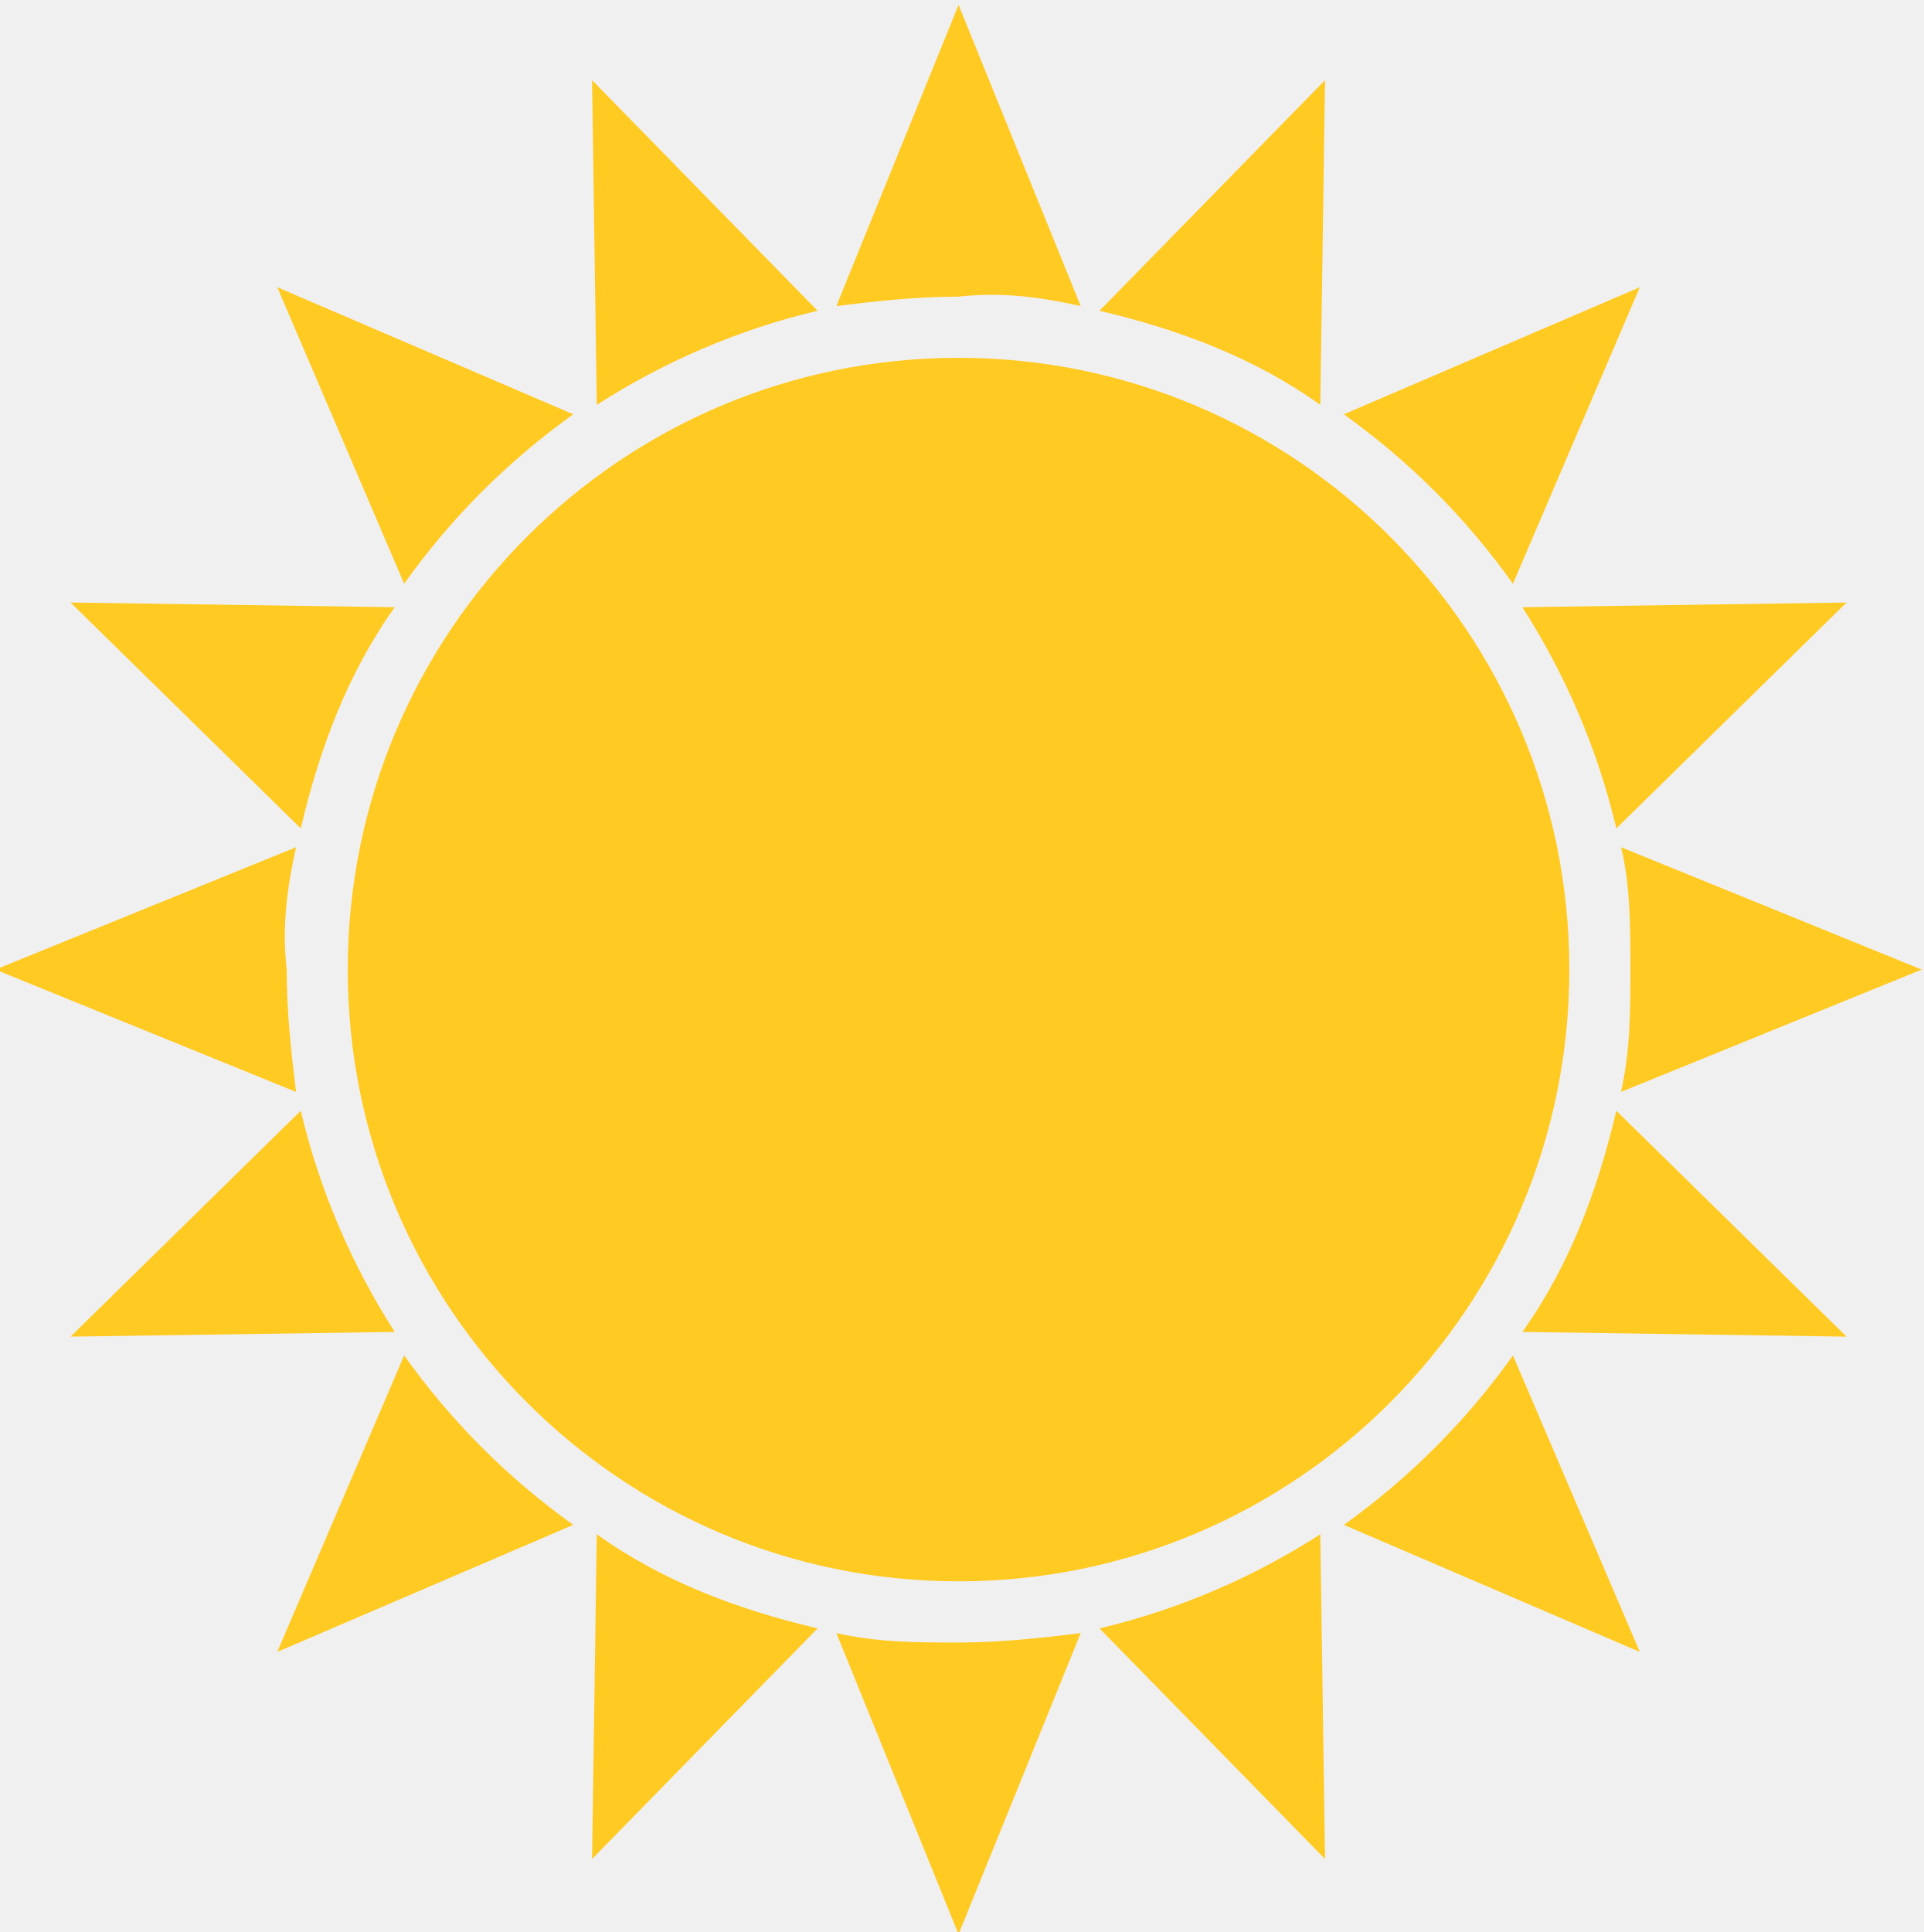
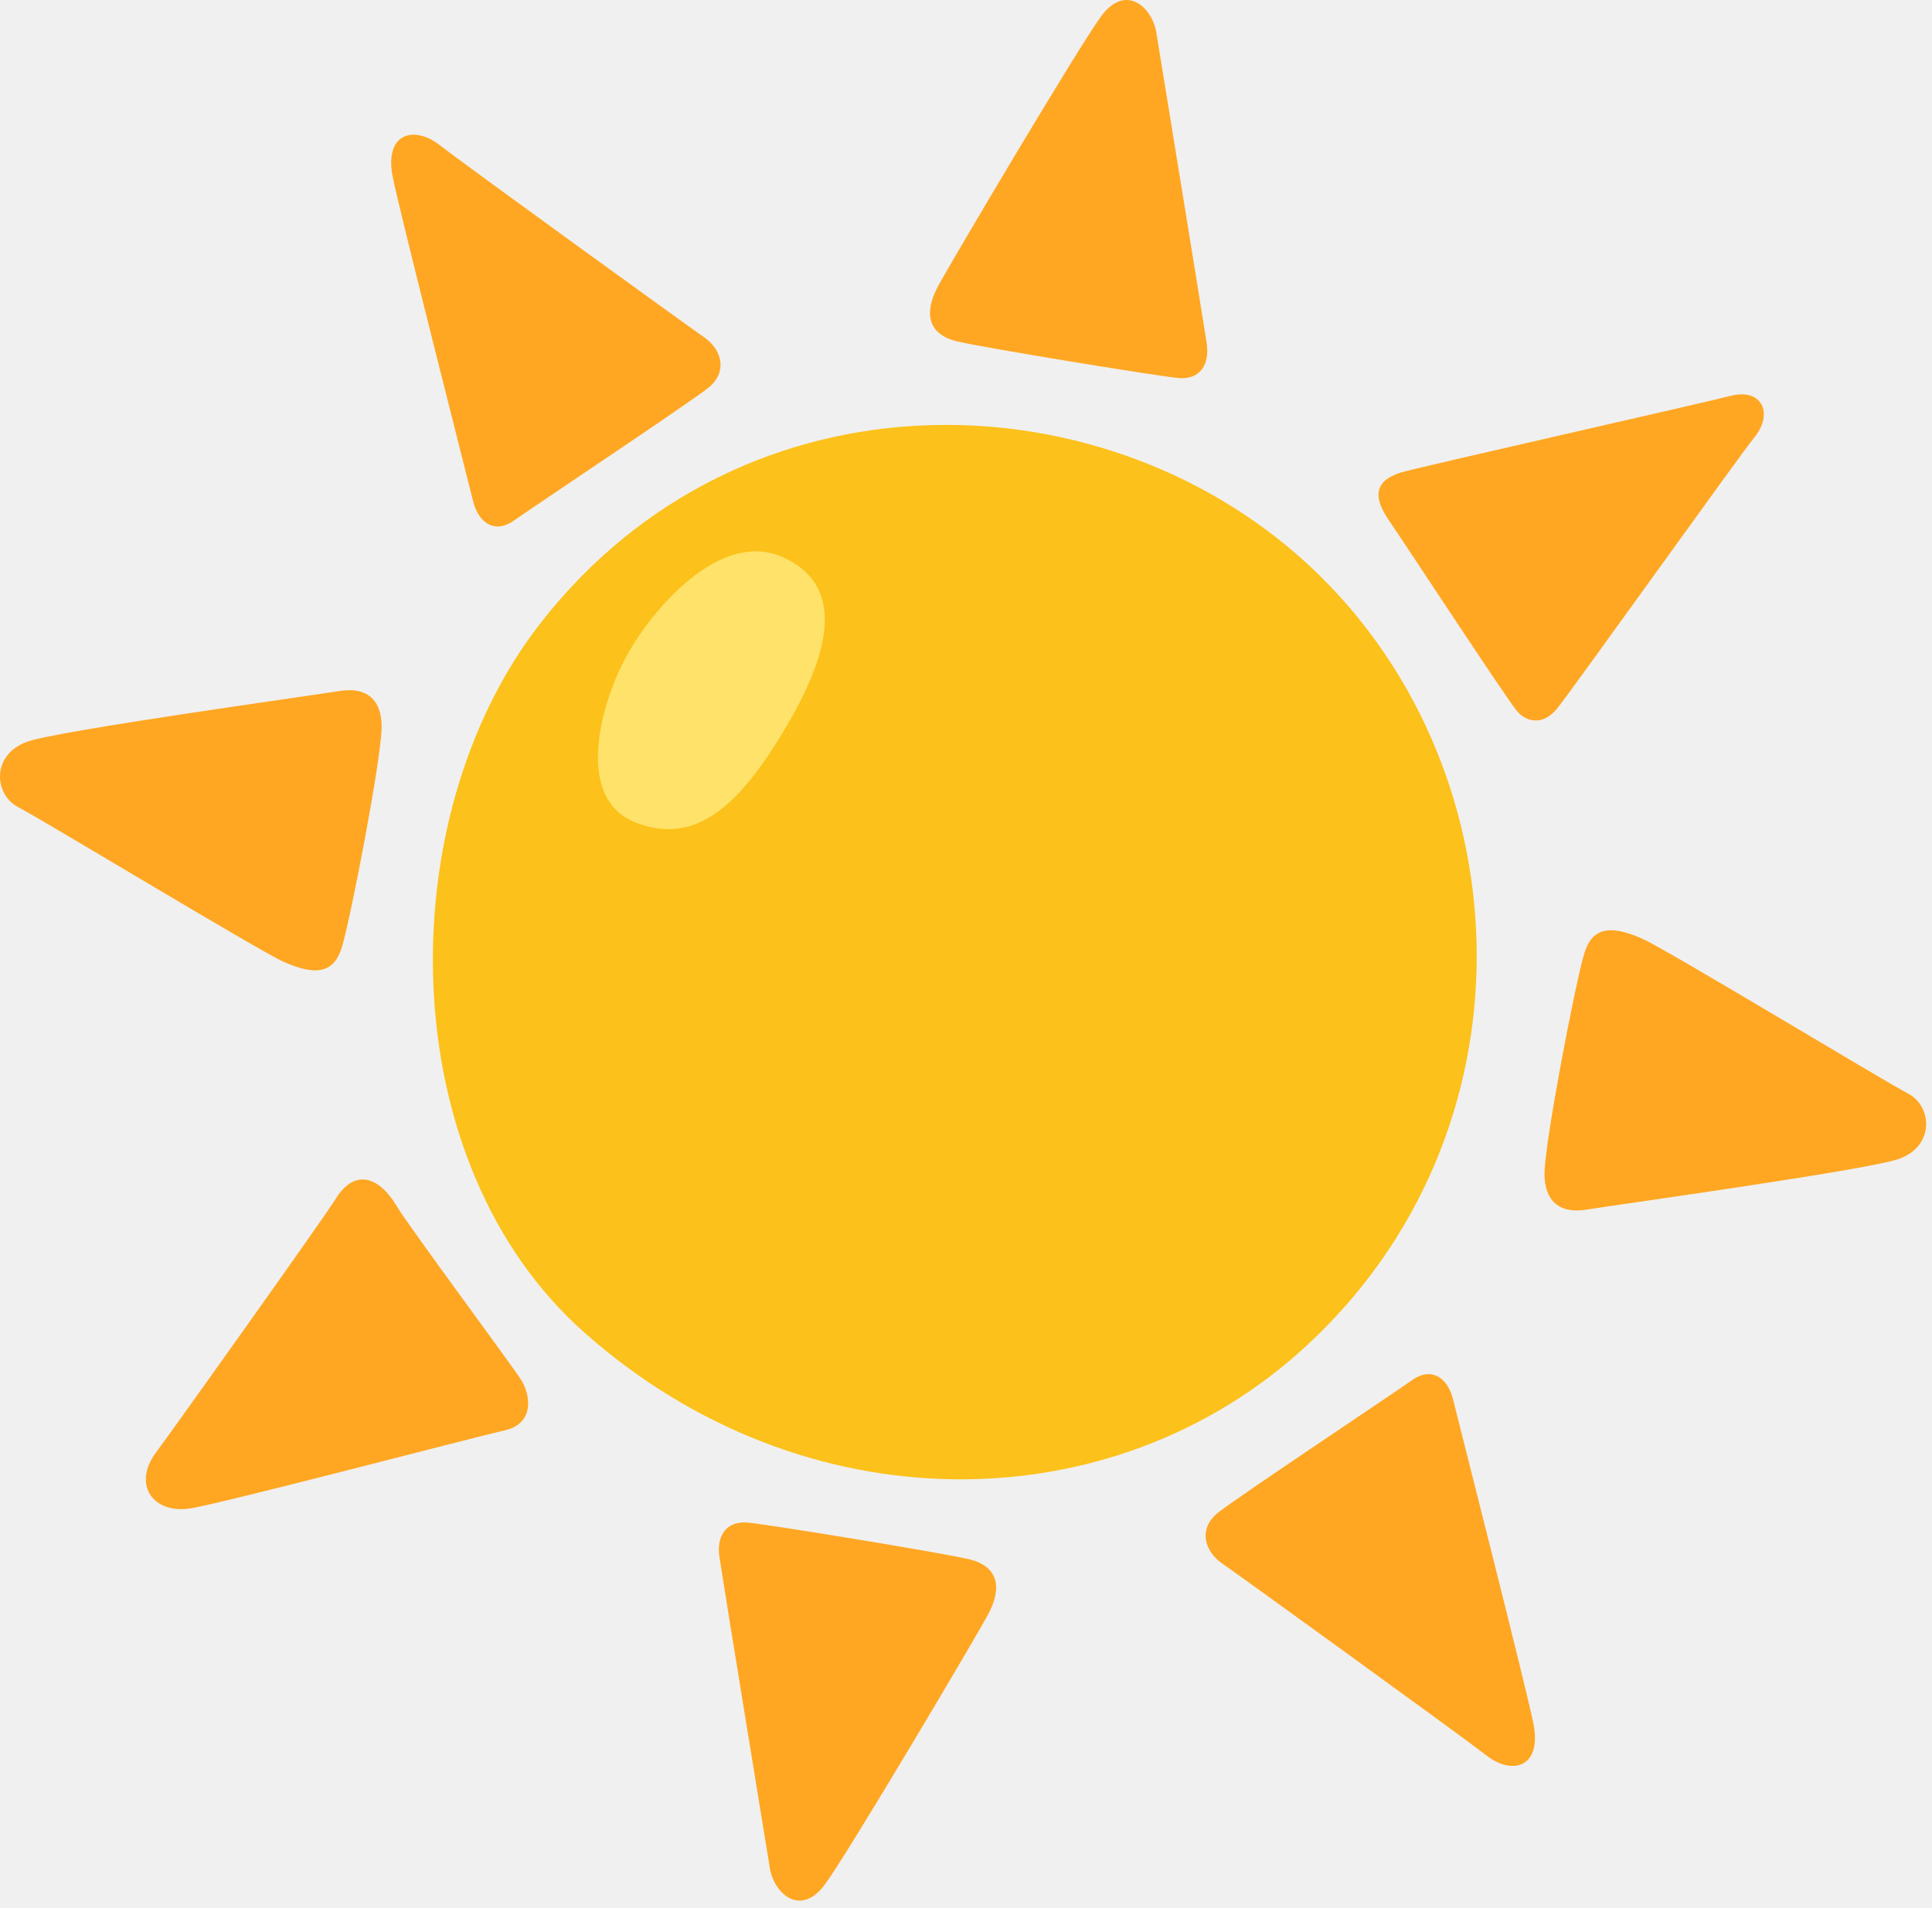
- <svg xmlns="http://www.w3.org/2000/svg" width="230" height="231" viewBox="0 0 230 231" fill="none">
-   <g clip-path="url(#clip0_7_80)">
-     <path d="M70.801 222.269L97.77 194.699C88.218 192.448 79.229 189.072 71.363 183.446L70.801 222.269ZM158.449 9.587L131.48 37.157C141.032 39.407 150.021 42.783 157.887 48.41L158.449 9.587ZM8.437 159.814L47.204 159.252C42.147 151.375 38.215 142.372 35.967 132.807L8.437 159.814ZM220.813 72.041L182.046 72.603C187.103 80.481 191.036 89.483 193.283 99.048L220.813 72.041ZM8.437 72.041L35.967 99.048C38.215 89.483 41.586 80.481 47.204 72.603L8.437 72.041ZM220.813 159.814L193.283 132.807C191.036 142.372 187.664 151.375 182.046 159.252L220.813 159.814ZM70.801 9.587L71.363 48.41C79.229 43.346 88.218 39.407 97.77 37.157L70.801 9.587ZM158.449 222.269L157.887 183.446C150.021 188.51 141.032 192.448 131.48 194.699L158.449 222.269ZM48.328 162.065L33.158 197.512L68.554 182.321C60.688 176.694 53.946 169.942 48.328 162.065ZM180.922 69.79L196.092 34.343L160.696 49.535C168.562 55.161 175.304 61.913 180.922 69.79ZM35.405 101.299L-0.553 115.928L35.405 130.557C34.843 126.055 34.282 120.992 34.282 115.928C33.72 110.864 34.282 106.363 35.405 101.299ZM193.845 130.557L229.803 115.928L193.845 101.299C194.968 105.8 194.968 110.864 194.968 115.928C194.968 120.992 194.968 125.493 193.845 130.557ZM68.554 49.535L33.158 34.343L48.328 69.79C53.946 61.913 60.688 55.161 68.554 49.535ZM160.696 182.321L196.092 197.512L180.922 162.065C175.304 169.942 168.562 176.694 160.696 182.321ZM129.233 36.594L114.625 0.584L100.017 36.594C104.512 36.031 109.568 35.468 114.625 35.468C119.682 34.906 124.176 35.468 129.233 36.594ZM100.017 195.261L114.625 231.271L129.233 195.261C124.738 195.824 119.682 196.387 114.625 196.387C109.568 196.387 105.074 196.387 100.017 195.261Z" fill="#FFCA22" />
-     <path d="M114.625 189.072C154.964 189.072 187.665 156.324 187.665 115.928C187.665 75.531 154.964 42.783 114.625 42.783C74.287 42.783 41.586 75.531 41.586 115.928C41.586 156.324 74.287 189.072 114.625 189.072Z" fill="#FFCA22" />
-   </g>
-   <defs>
-     <clipPath id="clip0_7_80">
-       <rect width="230" height="231" fill="white" />
-     </clipPath>
-   </defs>
+ <svg xmlns="http://www.w3.org/2000/svg" width="241" height="238" viewBox="0 0 241 238" fill="none">
+   <path d="M67.38 77.789C48.549 101.974 48.866 144.989 72.945 166.273C100.268 190.458 138.694 190.22 162.879 167.961C191.864 141.297 190.202 96.884 164.567 71.75C138.8 46.458 92.752 45.139 67.38 77.789Z" fill="#FCC11A" />
+   <path d="M97.605 69.482C90.167 66.185 82.018 75.152 78.457 81.297C74.897 87.442 71.6 99.495 79.169 102.554C86.739 105.614 92.172 100.418 97.605 91.451C103.038 82.484 106.097 73.279 97.605 69.482Z" fill="#FEE269" />
+   <path d="M116.989 35.75C115.196 39.126 115.802 41.71 119.363 42.581C122.95 43.425 145.262 47.064 147.134 47.169C149.851 47.328 150.879 45.297 150.536 42.897C150.193 40.523 144.734 7.108 144.233 4.022C143.732 0.963 140.488 -2.123 137.402 1.965C134.369 6.106 118.334 33.191 116.989 35.75ZM174.774 58.932C171.266 60.014 171.371 62.176 173.244 64.893C175.117 67.609 188.066 87.389 189.279 88.761C190.492 90.132 192.523 90.475 194.211 88.418C195.899 86.361 217.209 56.532 218.765 54.66C221.323 51.6 219.793 48.356 215.864 49.385C212.857 50.176 176.989 58.273 174.774 58.932ZM41.824 149.631C44.198 145.701 47.284 146.73 49.499 150.475C51.029 153.033 63.82 170.255 65.007 172.128C66.193 174 66.721 177.587 62.95 178.431C59.204 179.275 28.69 187.293 23.916 188.137C19.143 188.981 16.426 185.235 19.486 181.148C21.279 178.774 40.453 151.846 41.824 149.631ZM35.336 119.961C39.688 121.912 41.745 121.2 42.668 118.088C43.855 114 47.442 95.249 47.6 90.976C47.706 88.207 46.572 85.517 42.325 86.203C38.053 86.888 7.38 91.134 3.451 92.506C-1.112 94.088 -0.769 99.099 2.264 100.682C5.851 102.581 32.277 118.589 35.336 119.961ZM88.347 48.383C90.8 46.431 90.062 43.609 87.846 42.079C85.631 40.55 58.255 20.743 54.774 18.053C51.714 15.679 47.943 16.523 48.971 21.983C49.71 25.886 58.44 60.172 59.02 62.545C59.706 65.262 61.736 66.633 64.136 64.919C66.536 63.205 85.789 50.413 88.347 48.383Z" fill="#FFA722" />
+   <path d="M123.281 201.341C125.075 197.965 124.468 195.38 120.908 194.51C117.321 193.666 95.009 190.026 93.136 189.921C90.42 189.763 89.391 191.793 89.734 194.193C90.077 196.567 95.536 229.982 96.037 233.068C96.539 236.127 99.782 239.213 102.868 235.125C105.901 230.985 121.936 203.899 123.281 201.341ZM204.934 117.13C200.583 115.178 198.525 115.89 197.602 119.002C196.416 123.09 192.829 141.842 192.67 146.114C192.565 148.883 193.699 151.574 197.945 150.888C202.218 150.202 232.89 145.956 236.82 144.585C241.383 143.002 241.04 137.991 238.007 136.409C234.42 134.51 207.994 118.501 204.934 117.13ZM151.923 188.708C149.47 190.659 150.209 193.481 152.424 195.011C154.64 196.541 182.016 216.347 185.497 219.037C188.556 221.411 192.328 220.567 191.299 215.108C190.561 211.204 181.831 176.919 181.251 174.545C180.565 171.828 178.534 170.457 176.134 172.171C173.734 173.886 154.481 186.677 151.923 188.708Z" fill="#FFA722" />
</svg>
